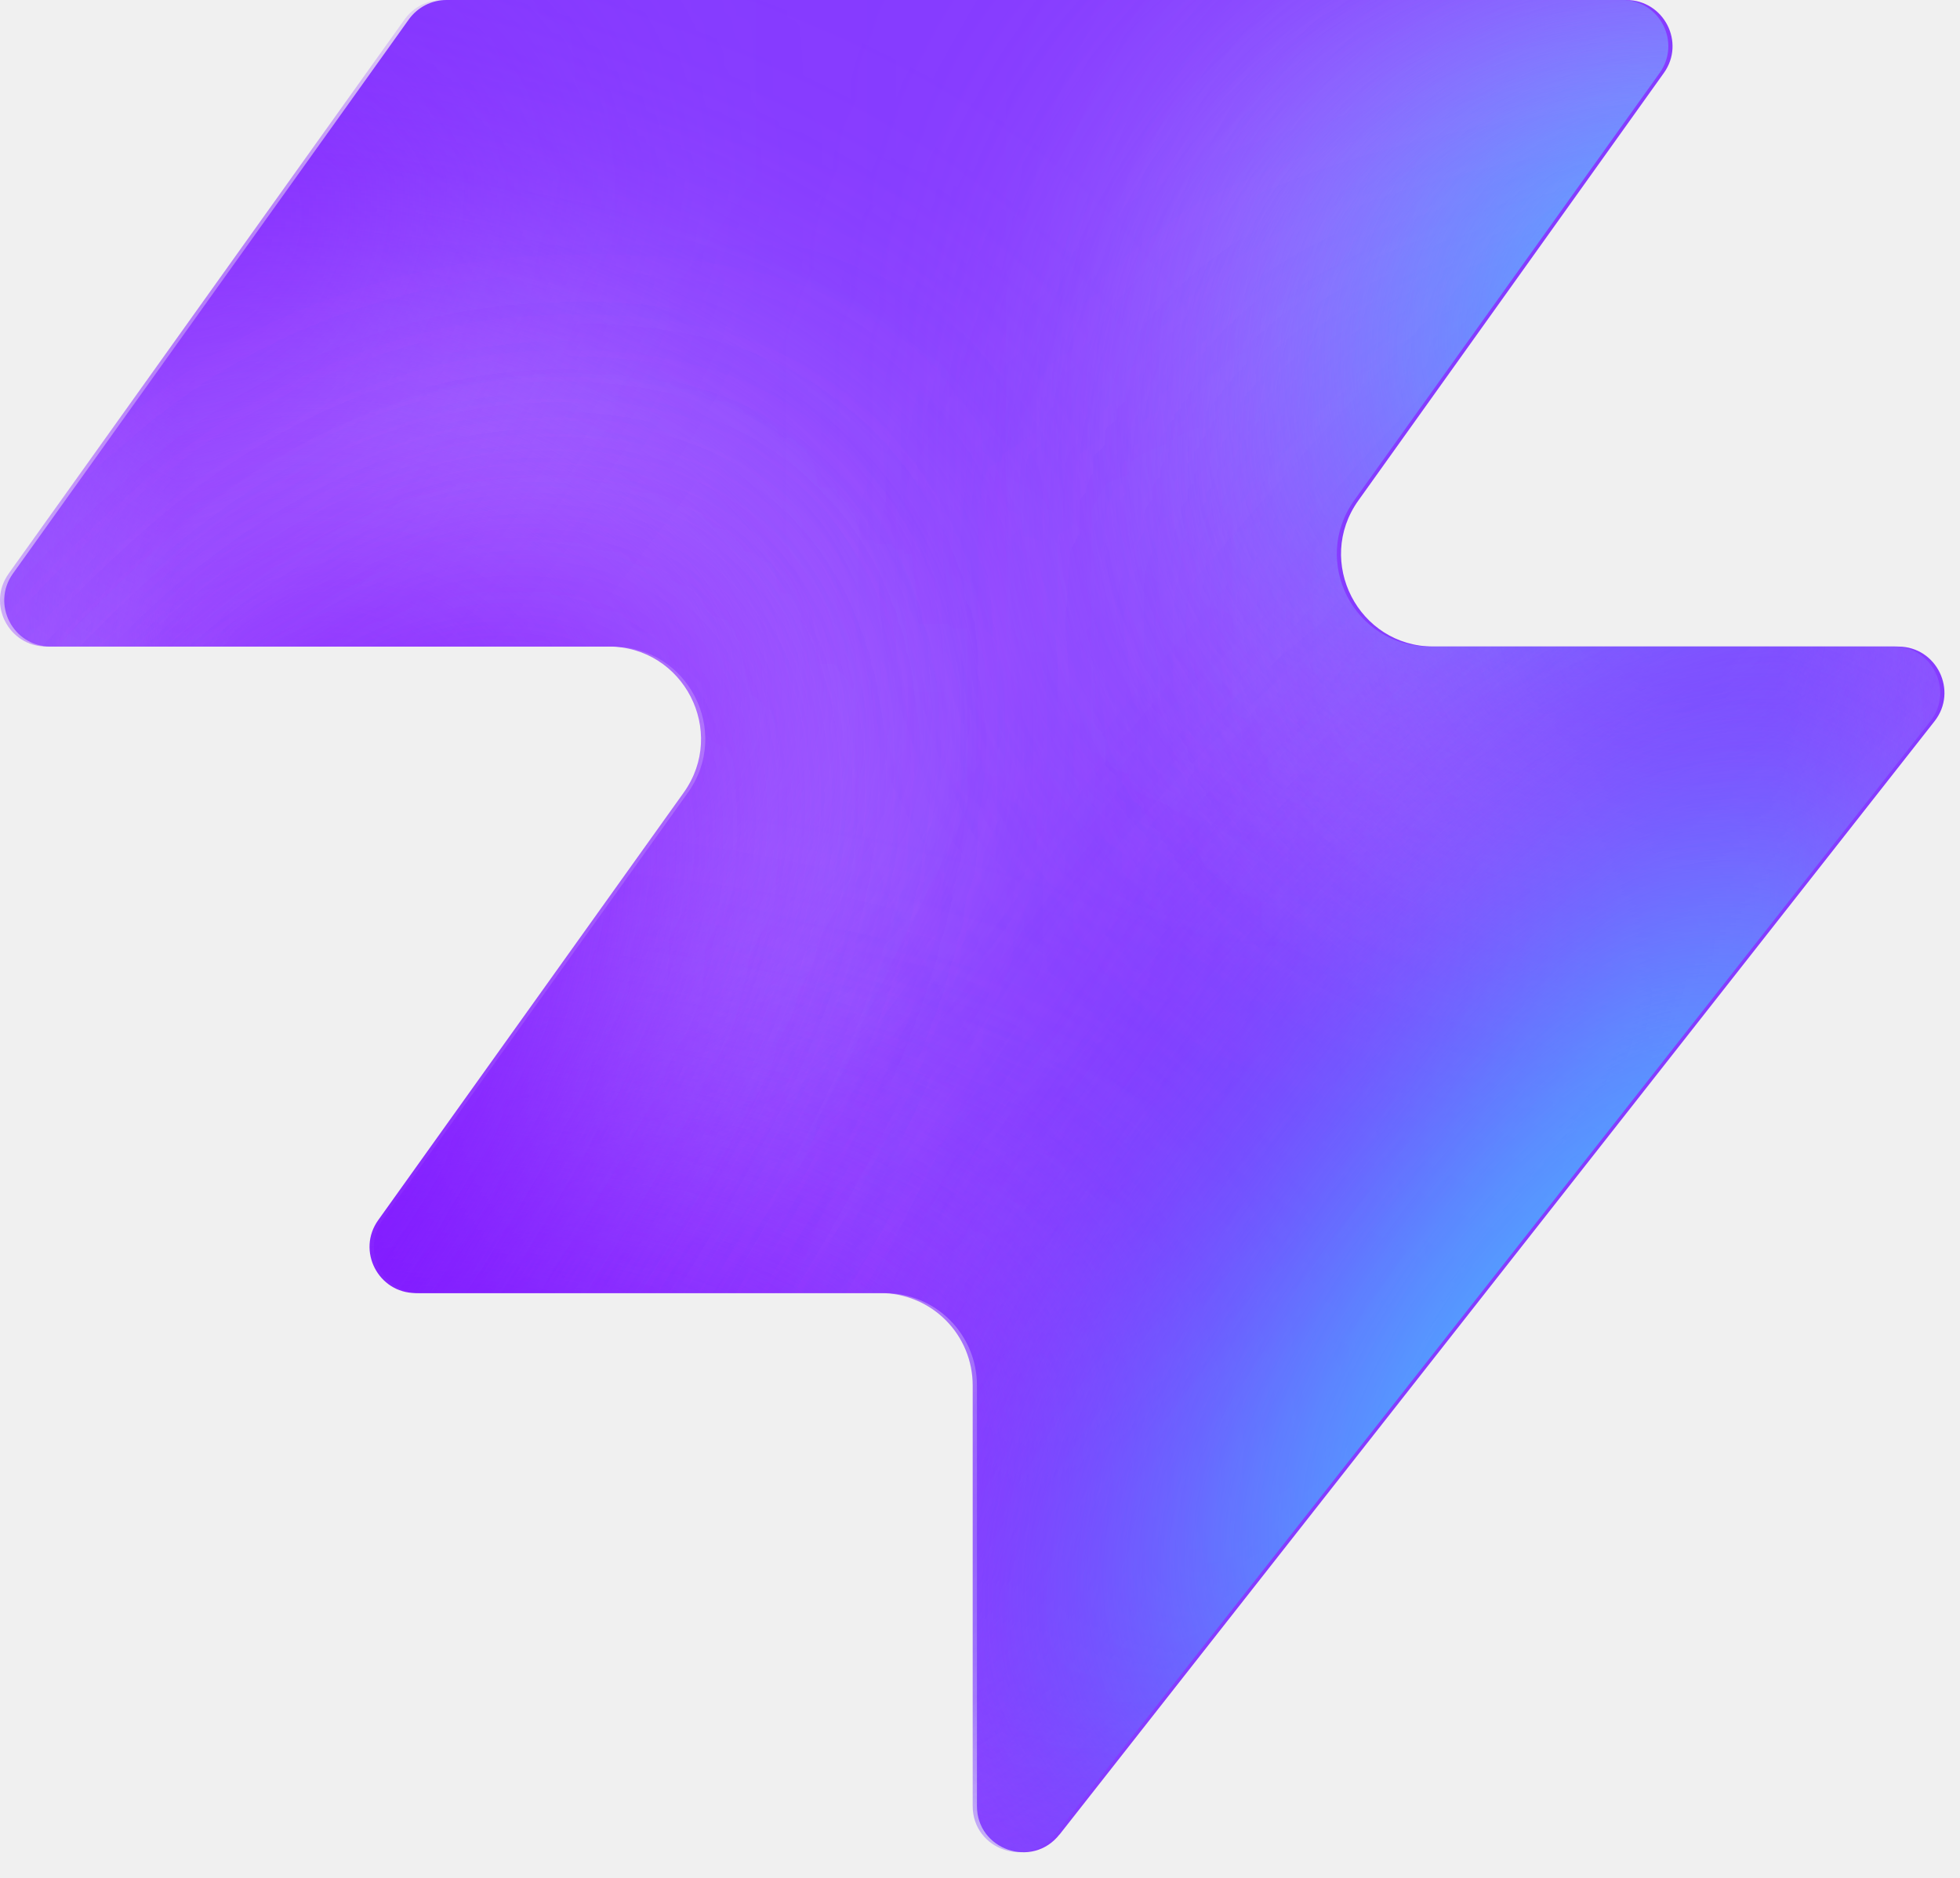
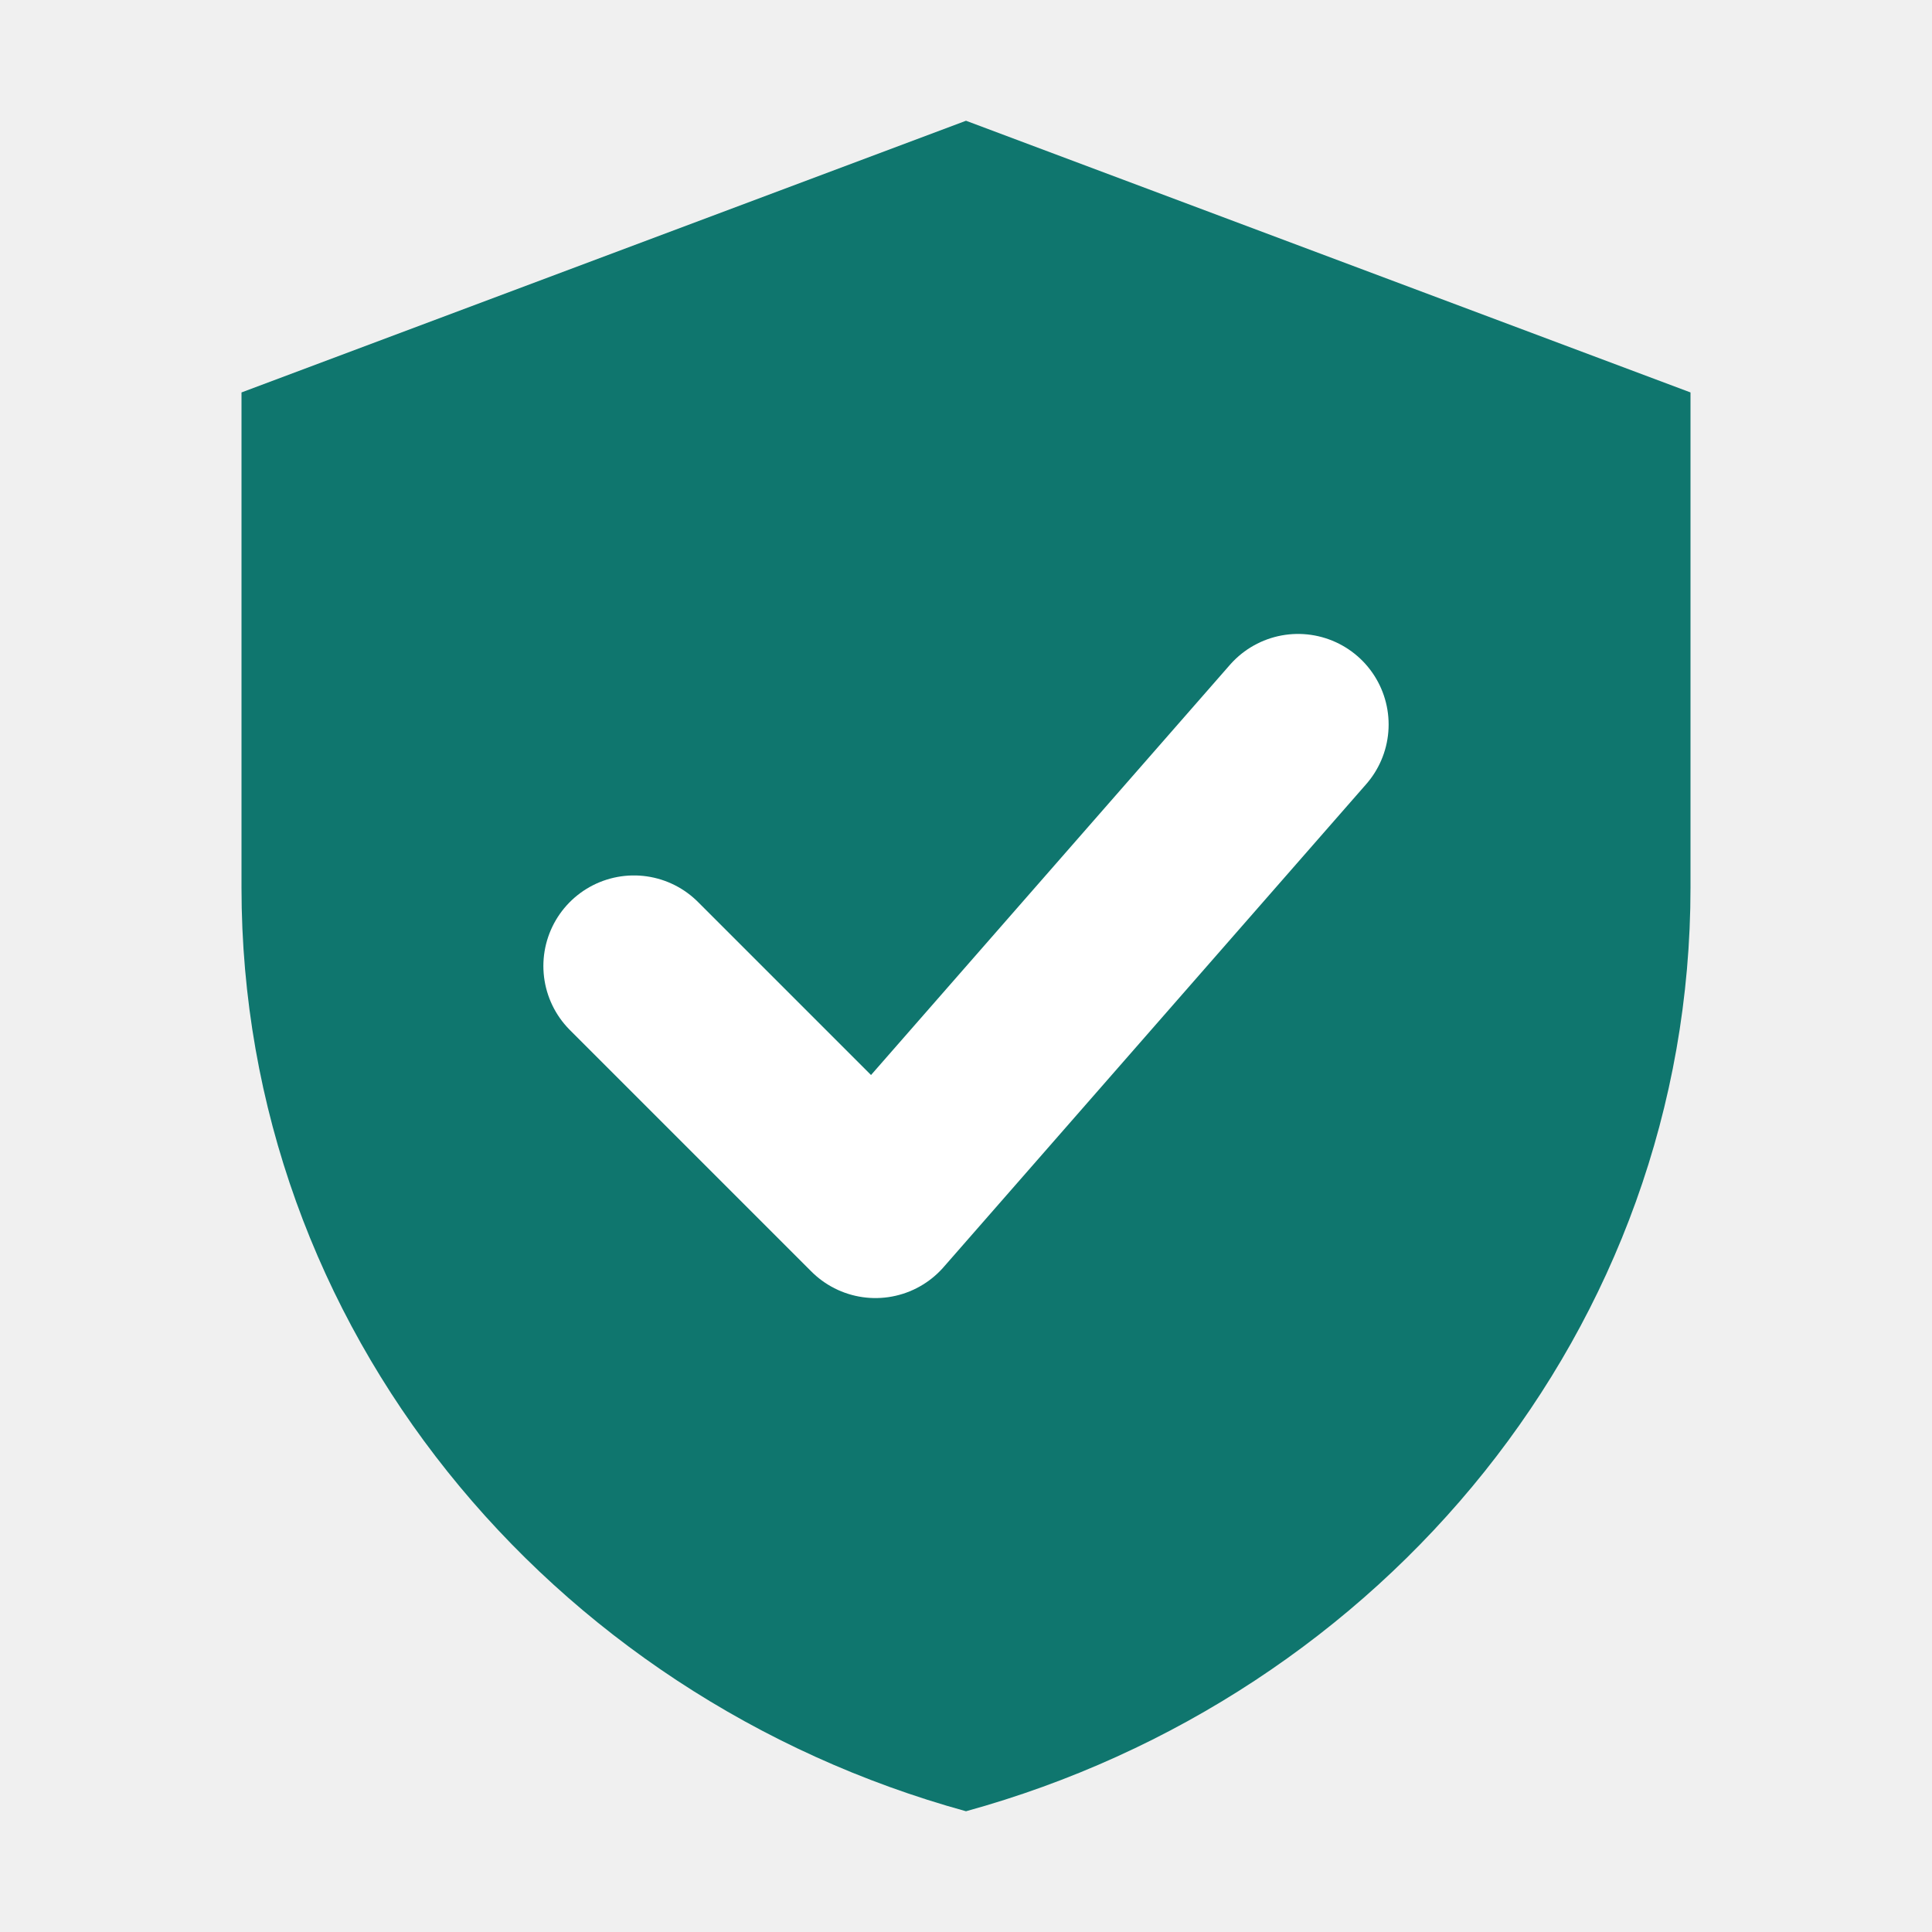
- <svg xmlns="http://www.w3.org/2000/svg" width="48" height="46" fill="none" viewBox="0 0 48 46">
-   <path fill="#863bff" d="M25.946 44.938c-.664.845-2.021.375-2.021-.698V33.937a2.26 2.26 0 0 0-2.262-2.262H10.287c-.92 0-1.456-1.04-.92-1.788l7.48-10.471c1.07-1.497 0-3.578-1.842-3.578H1.237c-.92 0-1.456-1.04-.92-1.788L10.013.474c.214-.297.556-.474.92-.474h28.894c.92 0 1.456 1.04.92 1.788l-7.48 10.471c-1.07 1.498 0 3.579 1.842 3.579h11.377c.943 0 1.473 1.088.89 1.83L25.947 44.94z" style="fill:#863bff;fill:color(display-p3 .525 .23 1);fill-opacity:1" />
-   <mask id="a" width="48" height="46" x="0" y="0" maskUnits="userSpaceOnUse" style="mask-type:alpha">
-     <path fill="#000" d="M25.842 44.938c-.664.844-2.021.375-2.021-.698V33.937a2.26 2.26 0 0 0-2.262-2.262H10.183c-.92 0-1.456-1.04-.92-1.788l7.48-10.471c1.07-1.498 0-3.579-1.842-3.579H1.133c-.92 0-1.456-1.04-.92-1.787L9.91.473c.214-.297.556-.474.92-.474h28.894c.92 0 1.456 1.04.92 1.788l-7.48 10.471c-1.07 1.498 0 3.578 1.842 3.578h11.377c.943 0 1.473 1.088.89 1.832L25.843 44.94z" style="fill:#000;fill-opacity:1" />
-   </mask>
-   <g mask="url(#a)">
-     <g filter="url(#b)">
-       <ellipse cx="5.508" cy="14.704" fill="#ede6ff" rx="5.508" ry="14.704" style="fill:#ede6ff;fill:color(display-p3 .927 .903 1);fill-opacity:1" transform="matrix(.00324 1 1 -.00324 -4.47 31.516)" />
-     </g>
-     <g filter="url(#c)">
-       <ellipse cx="10.399" cy="29.851" fill="#ede6ff" rx="10.399" ry="29.851" style="fill:#ede6ff;fill:color(display-p3 .927 .903 1);fill-opacity:1" transform="matrix(.00324 1 1 -.00324 -39.328 7.883)" />
-     </g>
-     <g filter="url(#d)">
-       <ellipse cx="5.508" cy="30.487" fill="#7e14ff" rx="5.508" ry="30.487" style="fill:#7e14ff;fill:color(display-p3 .492 .077 1);fill-opacity:1" transform="rotate(89.814 -25.913 -14.639)scale(1 -1)" />
-     </g>
-     <g filter="url(#e)">
-       <ellipse cx="5.508" cy="30.599" fill="#7e14ff" rx="5.508" ry="30.599" style="fill:#7e14ff;fill:color(display-p3 .492 .077 1);fill-opacity:1" transform="rotate(89.814 -32.644 -3.334)scale(1 -1)" />
-     </g>
-     <g filter="url(#f)">
-       <ellipse cx="5.508" cy="30.599" fill="#7e14ff" rx="5.508" ry="30.599" style="fill:#7e14ff;fill:color(display-p3 .492 .077 1);fill-opacity:1" transform="matrix(.00324 1 1 -.00324 -34.34 30.47)" />
-     </g>
-     <g filter="url(#g)">
-       <ellipse cx="14.072" cy="22.078" fill="#ede6ff" rx="14.072" ry="22.078" style="fill:#ede6ff;fill:color(display-p3 .927 .903 1);fill-opacity:1" transform="rotate(93.35 24.506 48.493)scale(-1 1)" />
-     </g>
-     <g filter="url(#h)">
-       <ellipse cx="3.47" cy="21.501" fill="#7e14ff" rx="3.47" ry="21.501" style="fill:#7e14ff;fill:color(display-p3 .492 .077 1);fill-opacity:1" transform="rotate(89.009 28.708 47.59)scale(-1 1)" />
-     </g>
-     <g filter="url(#i)">
-       <ellipse cx="3.47" cy="21.501" fill="#7e14ff" rx="3.47" ry="21.501" style="fill:#7e14ff;fill:color(display-p3 .492 .077 1);fill-opacity:1" transform="rotate(89.009 28.708 47.59)scale(-1 1)" />
-     </g>
-     <g filter="url(#j)">
-       <ellipse cx=".387" cy="8.972" fill="#7e14ff" rx="4.407" ry="29.108" style="fill:#7e14ff;fill:color(display-p3 .492 .077 1);fill-opacity:1" transform="rotate(39.51 .387 8.972)" />
-     </g>
-     <g filter="url(#k)">
-       <ellipse cx="47.523" cy="-6.092" fill="#7e14ff" rx="4.407" ry="29.108" style="fill:#7e14ff;fill:color(display-p3 .492 .077 1);fill-opacity:1" transform="rotate(37.892 47.523 -6.092)" />
-     </g>
-     <g filter="url(#l)">
-       <ellipse cx="41.412" cy="6.333" fill="#47bfff" rx="5.971" ry="9.665" style="fill:#47bfff;fill:color(display-p3 .28 .748 1);fill-opacity:1" transform="rotate(37.892 41.412 6.333)" />
-     </g>
-     <g filter="url(#m)">
-       <ellipse cx="-1.879" cy="38.332" fill="#7e14ff" rx="4.407" ry="29.108" style="fill:#7e14ff;fill:color(display-p3 .492 .077 1);fill-opacity:1" transform="rotate(37.892 -1.88 38.332)" />
-     </g>
-     <g filter="url(#n)">
-       <ellipse cx="-1.879" cy="38.332" fill="#7e14ff" rx="4.407" ry="29.108" style="fill:#7e14ff;fill:color(display-p3 .492 .077 1);fill-opacity:1" transform="rotate(37.892 -1.88 38.332)" />
-     </g>
-     <g filter="url(#o)">
-       <ellipse cx="35.651" cy="29.907" fill="#7e14ff" rx="4.407" ry="29.108" style="fill:#7e14ff;fill:color(display-p3 .492 .077 1);fill-opacity:1" transform="rotate(37.892 35.651 29.907)" />
-     </g>
-     <g filter="url(#p)">
-       <ellipse cx="38.418" cy="32.4" fill="#47bfff" rx="5.971" ry="15.297" style="fill:#47bfff;fill:color(display-p3 .28 .748 1);fill-opacity:1" transform="rotate(37.892 38.418 32.4)" />
-     </g>
-   </g>
-   <defs>
-     <filter id="b" width="60.045" height="41.654" x="-19.77" y="16.149" color-interpolation-filters="sRGB" filterUnits="userSpaceOnUse">
-       <feFlood flood-opacity="0" result="BackgroundImageFix" />
-       <feBlend in="SourceGraphic" in2="BackgroundImageFix" result="shape" />
-       <feGaussianBlur result="effect1_foregroundBlur_2002_17158" stdDeviation="7.659" />
-     </filter>
-     <filter id="c" width="90.34" height="51.437" x="-54.613" y="-7.533" color-interpolation-filters="sRGB" filterUnits="userSpaceOnUse">
-       <feFlood flood-opacity="0" result="BackgroundImageFix" />
-       <feBlend in="SourceGraphic" in2="BackgroundImageFix" result="shape" />
-       <feGaussianBlur result="effect1_foregroundBlur_2002_17158" stdDeviation="7.659" />
-     </filter>
-     <filter id="d" width="79.355" height="29.4" x="-49.64" y="2.03" color-interpolation-filters="sRGB" filterUnits="userSpaceOnUse">
-       <feFlood flood-opacity="0" result="BackgroundImageFix" />
-       <feBlend in="SourceGraphic" in2="BackgroundImageFix" result="shape" />
-       <feGaussianBlur result="effect1_foregroundBlur_2002_17158" stdDeviation="4.596" />
-     </filter>
-     <filter id="e" width="79.579" height="29.4" x="-45.045" y="20.029" color-interpolation-filters="sRGB" filterUnits="userSpaceOnUse">
-       <feFlood flood-opacity="0" result="BackgroundImageFix" />
-       <feBlend in="SourceGraphic" in2="BackgroundImageFix" result="shape" />
-       <feGaussianBlur result="effect1_foregroundBlur_2002_17158" stdDeviation="4.596" />
-     </filter>
-     <filter id="f" width="79.579" height="29.4" x="-43.513" y="21.178" color-interpolation-filters="sRGB" filterUnits="userSpaceOnUse">
-       <feFlood flood-opacity="0" result="BackgroundImageFix" />
-       <feBlend in="SourceGraphic" in2="BackgroundImageFix" result="shape" />
-       <feGaussianBlur result="effect1_foregroundBlur_2002_17158" stdDeviation="4.596" />
-     </filter>
-     <filter id="g" width="74.749" height="58.852" x="15.756" y="-17.901" color-interpolation-filters="sRGB" filterUnits="userSpaceOnUse">
-       <feFlood flood-opacity="0" result="BackgroundImageFix" />
-       <feBlend in="SourceGraphic" in2="BackgroundImageFix" result="shape" />
-       <feGaussianBlur result="effect1_foregroundBlur_2002_17158" stdDeviation="7.659" />
-     </filter>
-     <filter id="h" width="61.377" height="25.362" x="23.548" y="2.284" color-interpolation-filters="sRGB" filterUnits="userSpaceOnUse">
-       <feFlood flood-opacity="0" result="BackgroundImageFix" />
-       <feBlend in="SourceGraphic" in2="BackgroundImageFix" result="shape" />
-       <feGaussianBlur result="effect1_foregroundBlur_2002_17158" stdDeviation="4.596" />
-     </filter>
-     <filter id="i" width="61.377" height="25.362" x="23.548" y="2.284" color-interpolation-filters="sRGB" filterUnits="userSpaceOnUse">
-       <feFlood flood-opacity="0" result="BackgroundImageFix" />
-       <feBlend in="SourceGraphic" in2="BackgroundImageFix" result="shape" />
-       <feGaussianBlur result="effect1_foregroundBlur_2002_17158" stdDeviation="4.596" />
-     </filter>
-     <filter id="j" width="56.045" height="63.649" x="-27.636" y="-22.853" color-interpolation-filters="sRGB" filterUnits="userSpaceOnUse">
-       <feFlood flood-opacity="0" result="BackgroundImageFix" />
-       <feBlend in="SourceGraphic" in2="BackgroundImageFix" result="shape" />
-       <feGaussianBlur result="effect1_foregroundBlur_2002_17158" stdDeviation="4.596" />
-     </filter>
-     <filter id="k" width="54.814" height="64.646" x="20.116" y="-38.415" color-interpolation-filters="sRGB" filterUnits="userSpaceOnUse">
-       <feFlood flood-opacity="0" result="BackgroundImageFix" />
-       <feBlend in="SourceGraphic" in2="BackgroundImageFix" result="shape" />
-       <feGaussianBlur result="effect1_foregroundBlur_2002_17158" stdDeviation="4.596" />
-     </filter>
-     <filter id="l" width="33.541" height="35.313" x="24.641" y="-11.323" color-interpolation-filters="sRGB" filterUnits="userSpaceOnUse">
-       <feFlood flood-opacity="0" result="BackgroundImageFix" />
-       <feBlend in="SourceGraphic" in2="BackgroundImageFix" result="shape" />
-       <feGaussianBlur result="effect1_foregroundBlur_2002_17158" stdDeviation="4.596" />
-     </filter>
-     <filter id="m" width="54.814" height="64.646" x="-29.286" y="6.009" color-interpolation-filters="sRGB" filterUnits="userSpaceOnUse">
-       <feFlood flood-opacity="0" result="BackgroundImageFix" />
-       <feBlend in="SourceGraphic" in2="BackgroundImageFix" result="shape" />
-       <feGaussianBlur result="effect1_foregroundBlur_2002_17158" stdDeviation="4.596" />
-     </filter>
-     <filter id="n" width="54.814" height="64.646" x="-29.286" y="6.009" color-interpolation-filters="sRGB" filterUnits="userSpaceOnUse">
-       <feFlood flood-opacity="0" result="BackgroundImageFix" />
-       <feBlend in="SourceGraphic" in2="BackgroundImageFix" result="shape" />
-       <feGaussianBlur result="effect1_foregroundBlur_2002_17158" stdDeviation="4.596" />
-     </filter>
-     <filter id="o" width="54.814" height="64.646" x="8.244" y="-2.416" color-interpolation-filters="sRGB" filterUnits="userSpaceOnUse">
-       <feFlood flood-opacity="0" result="BackgroundImageFix" />
-       <feBlend in="SourceGraphic" in2="BackgroundImageFix" result="shape" />
-       <feGaussianBlur result="effect1_foregroundBlur_2002_17158" stdDeviation="4.596" />
-     </filter>
-     <filter id="p" width="39.409" height="43.623" x="18.713" y="10.588" color-interpolation-filters="sRGB" filterUnits="userSpaceOnUse">
-       <feFlood flood-opacity="0" result="BackgroundImageFix" />
-       <feBlend in="SourceGraphic" in2="BackgroundImageFix" result="shape" />
-       <feGaussianBlur result="effect1_foregroundBlur_2002_17158" stdDeviation="4.596" />
-     </filter>
-   </defs>
+ <svg xmlns="http://www.w3.org/2000/svg" viewBox="0 0 32 32">
+   <path fill="#0f766e" d="M16 2 4 6.5v8.2c0 7.3 5.1 13.4 12 15.3 6.9-1.9 12-8 12-15.3V6.5L16 2Z" />
+   <path fill="none" stroke="#fff" stroke-linecap="round" stroke-linejoin="round" stroke-width="3" d="m10.5 16 4 4 7-8" />
</svg>
